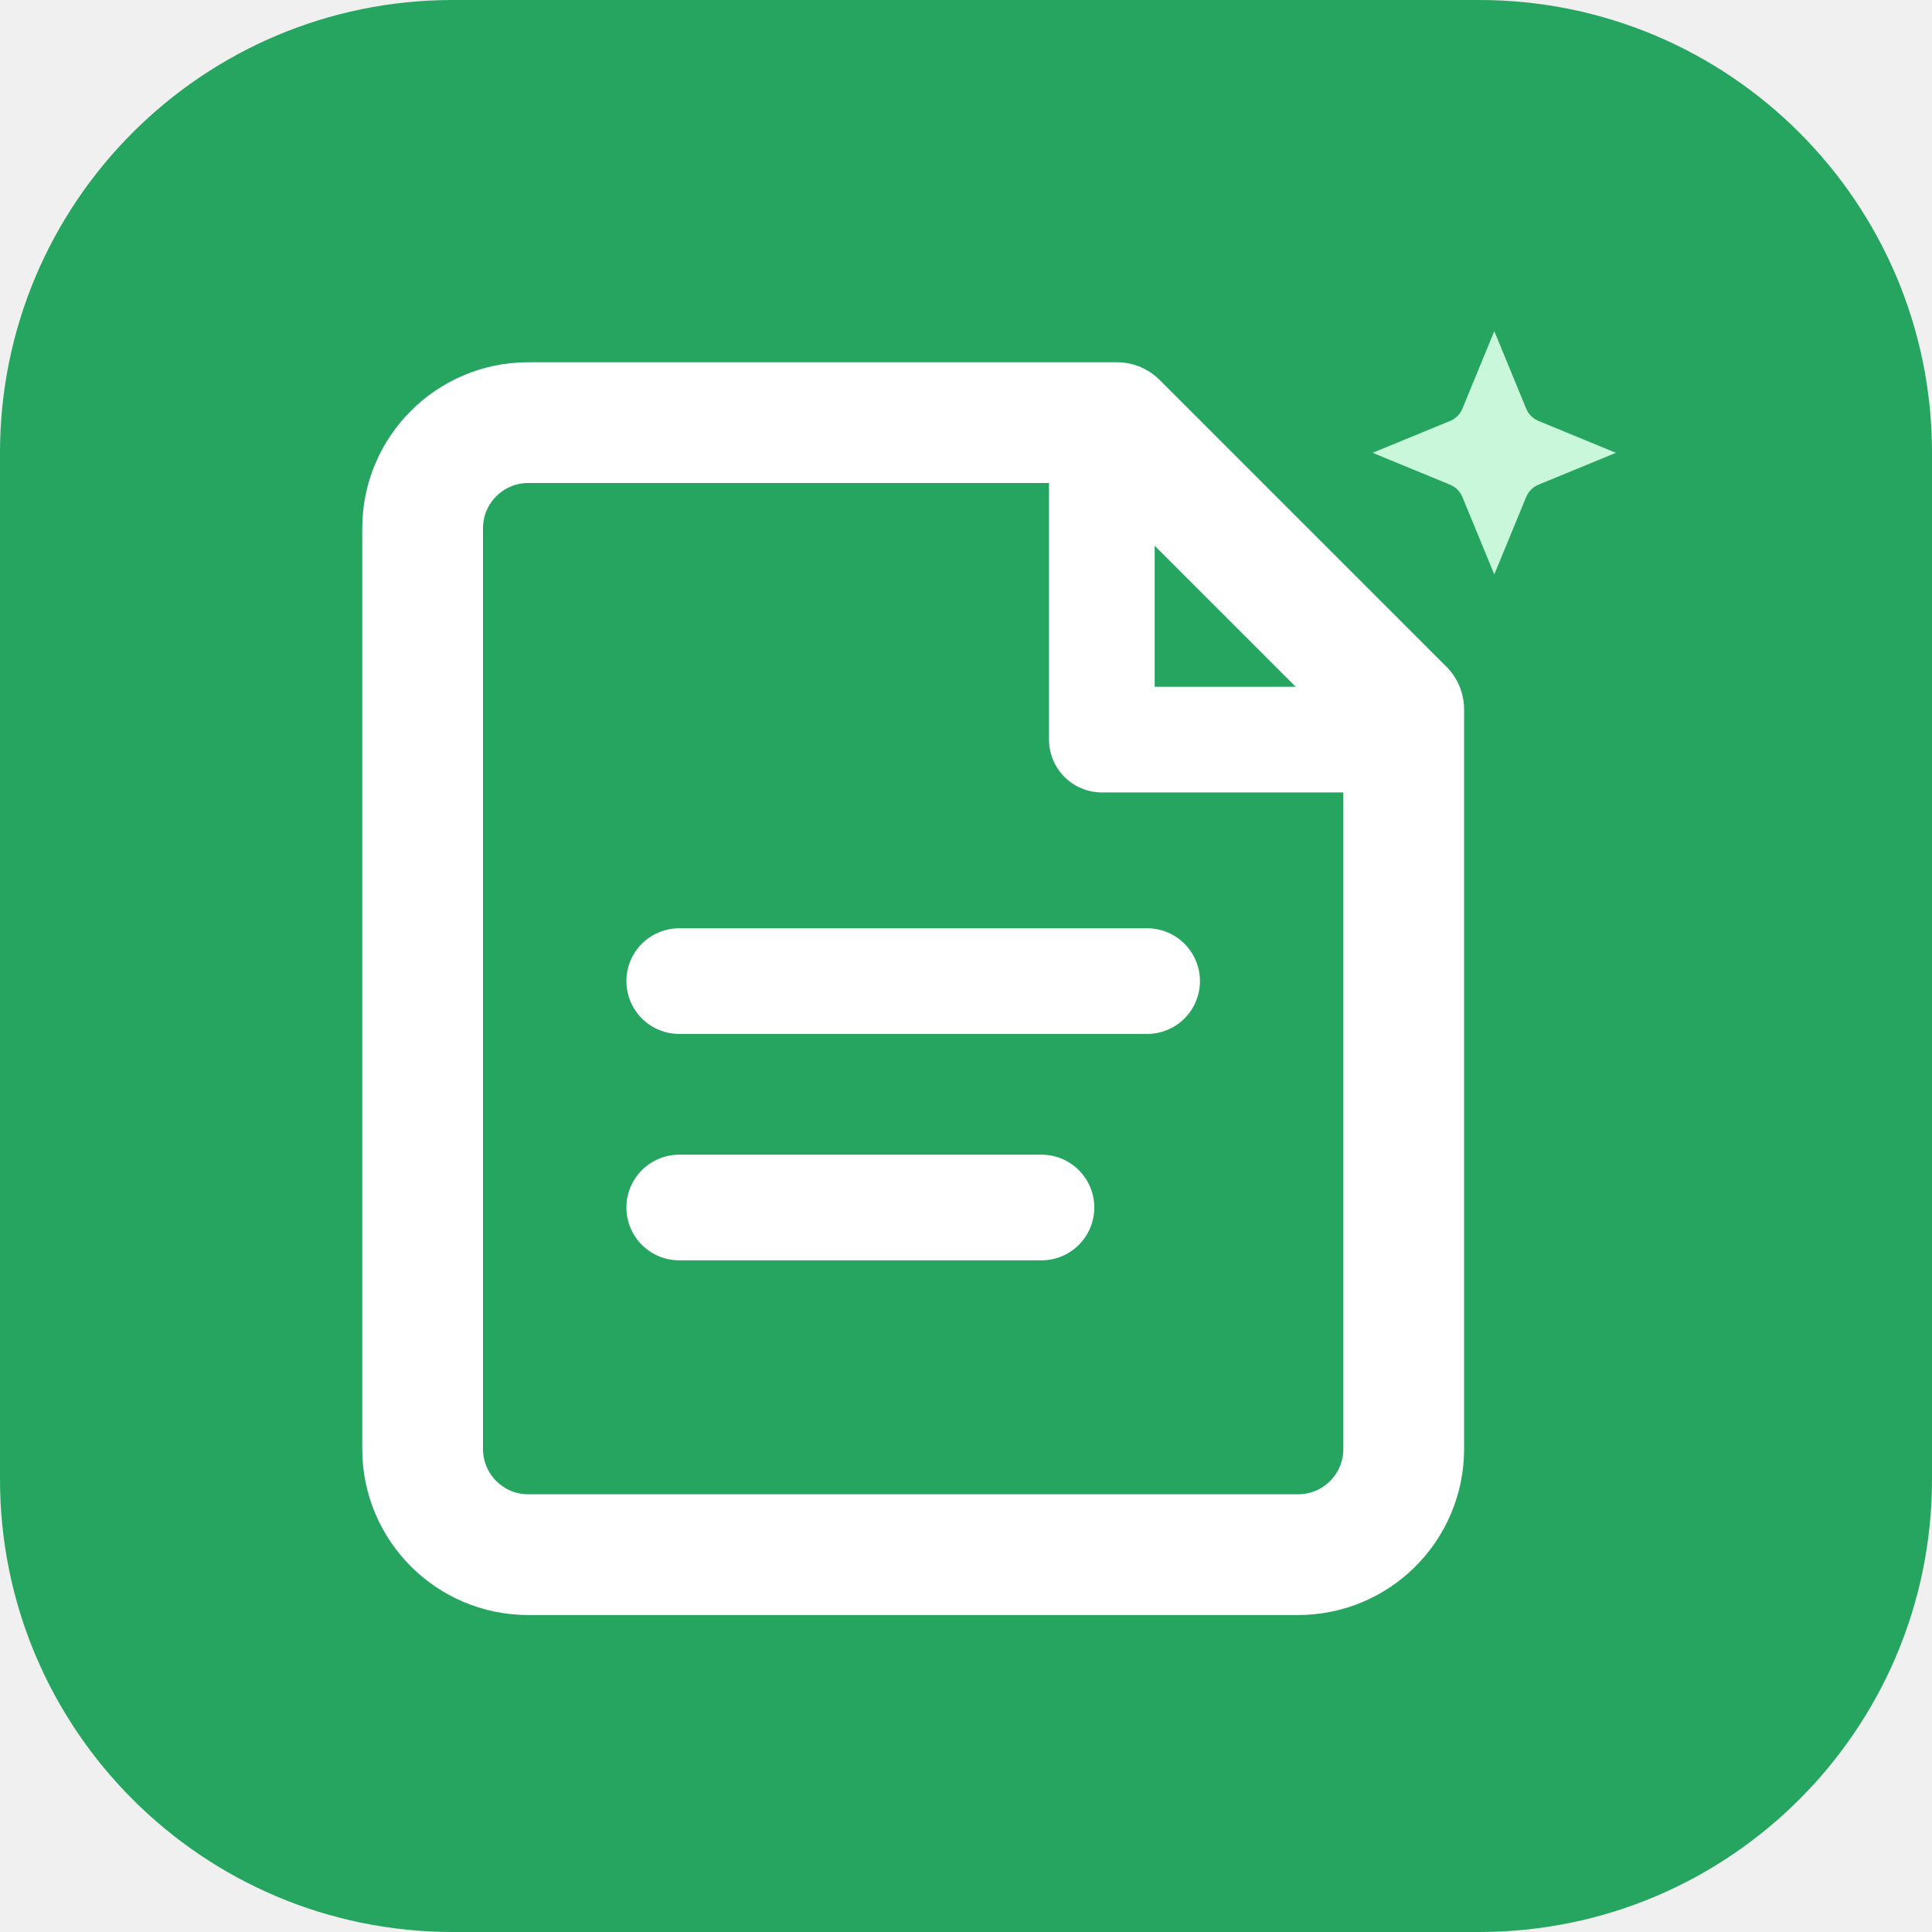
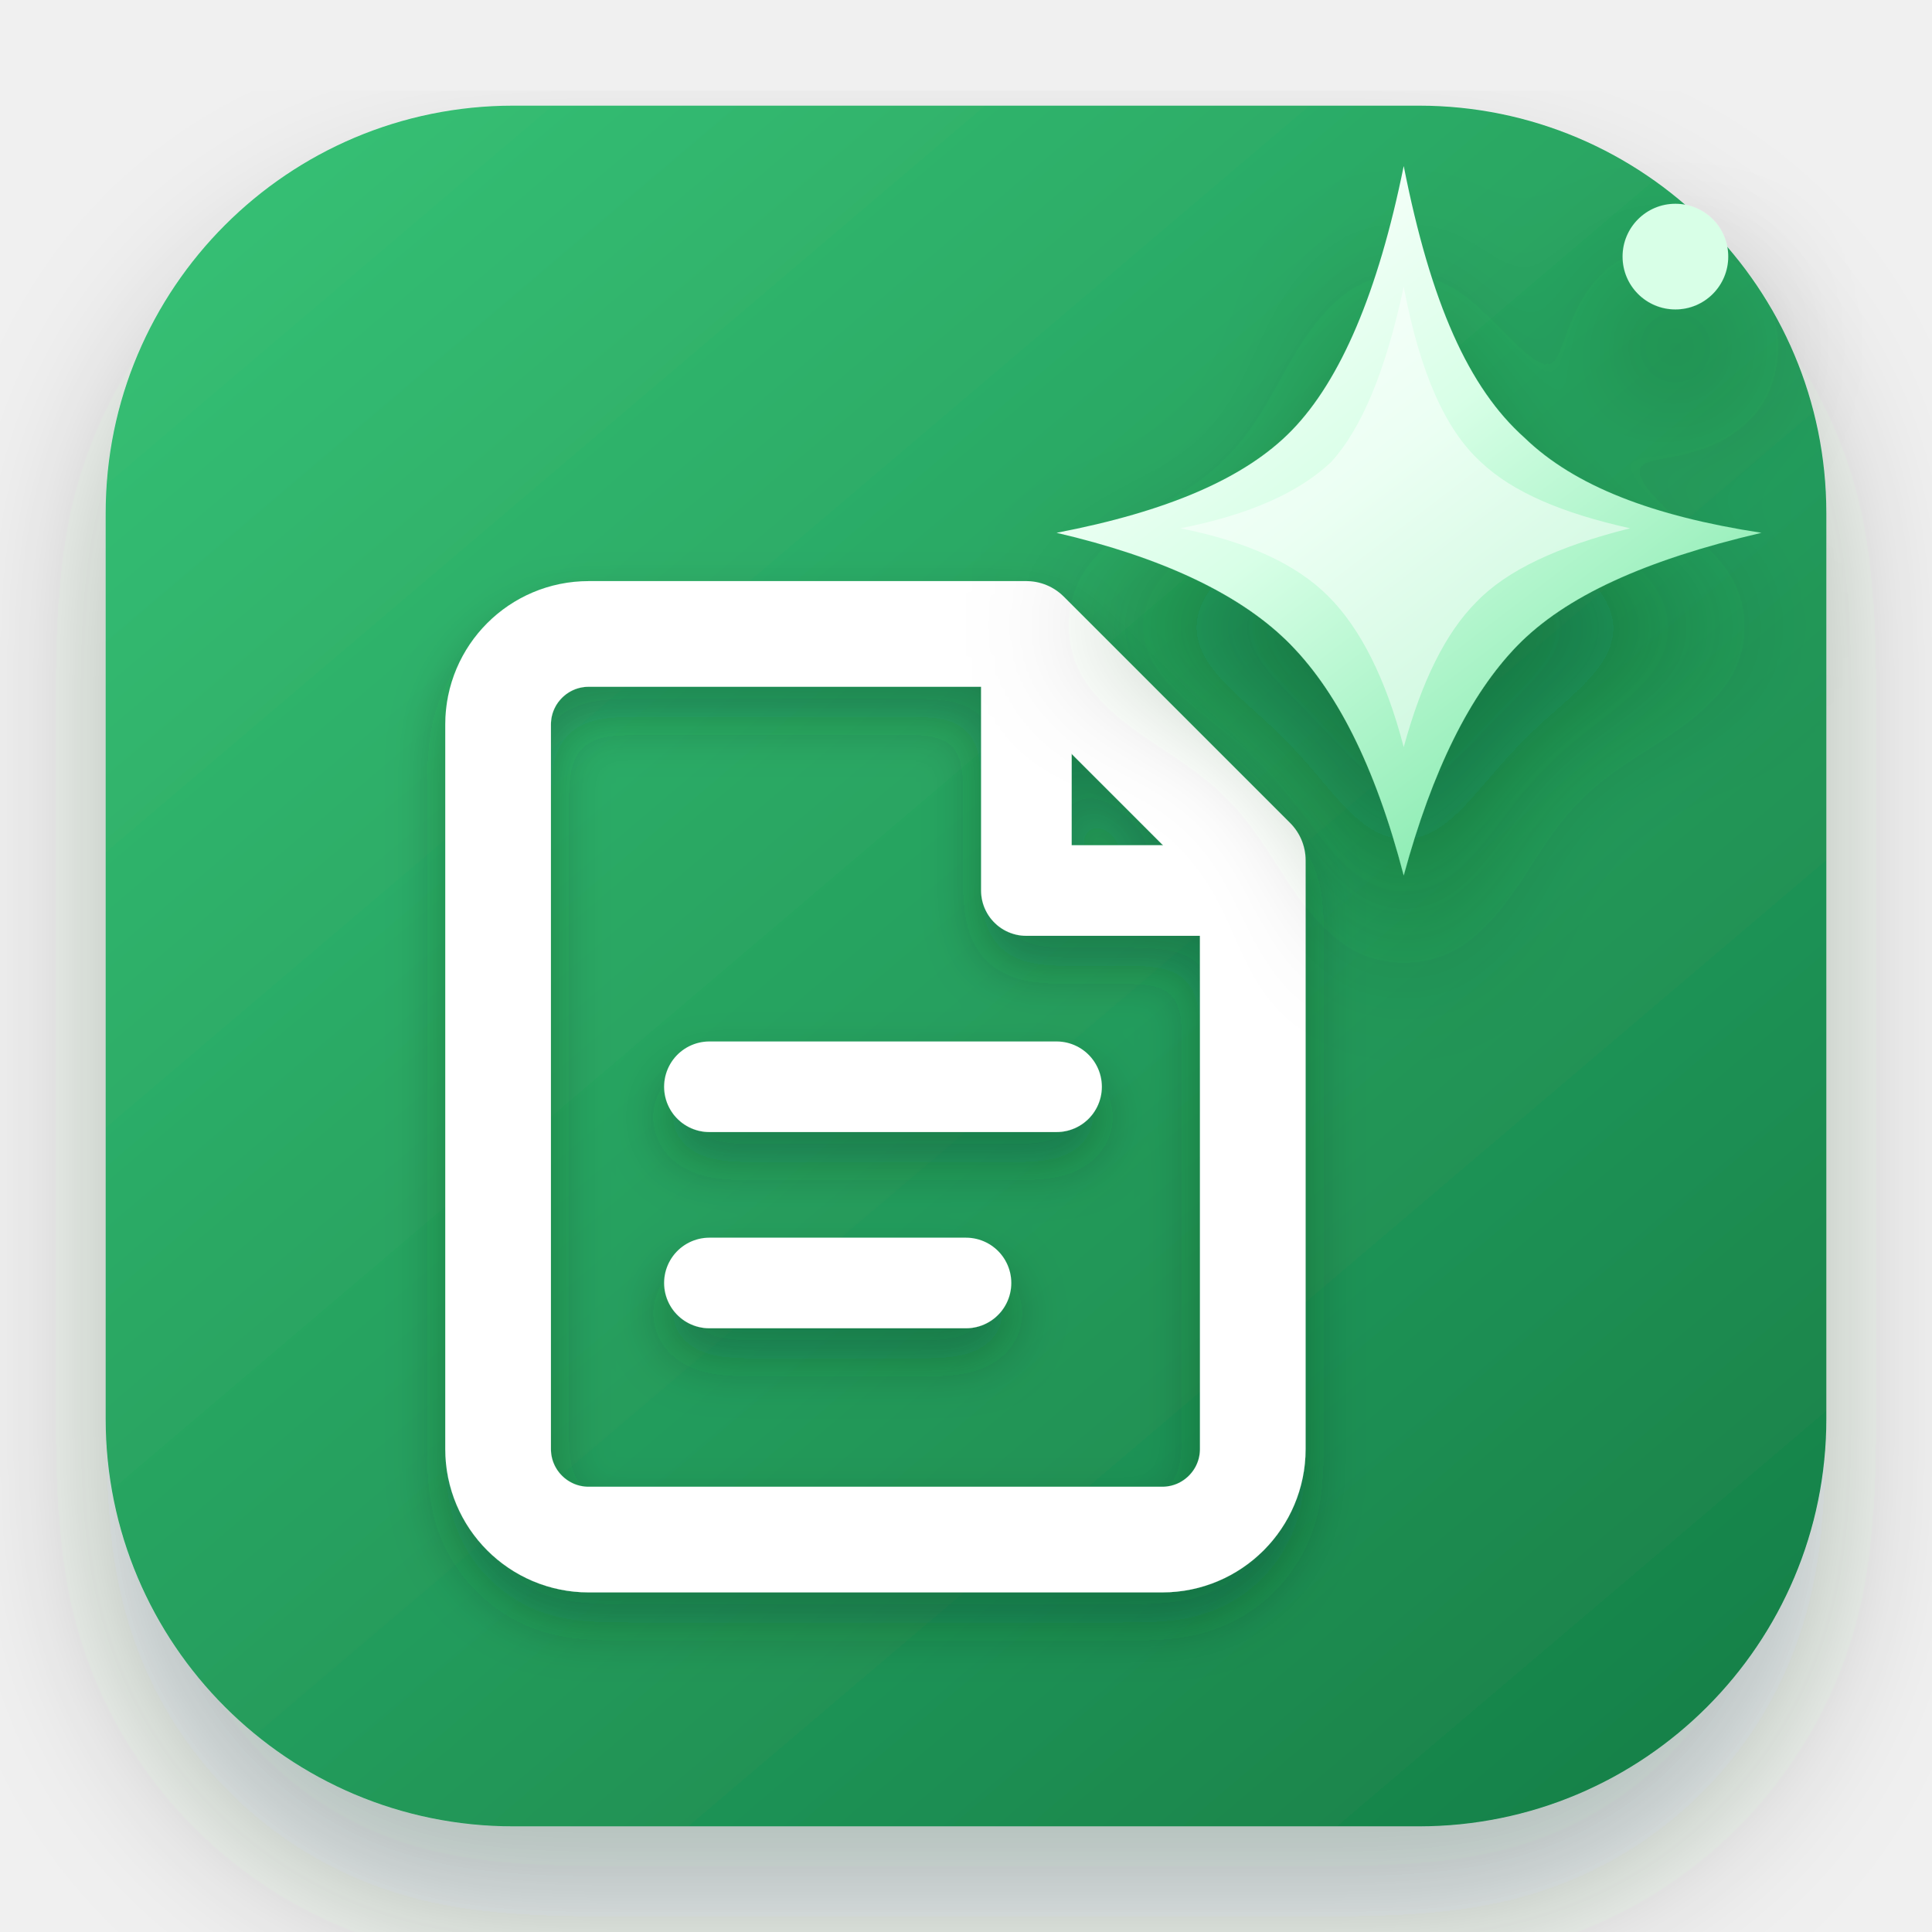
<svg xmlns="http://www.w3.org/2000/svg" viewBox="0 0 128 128" role="img" aria-labelledby="title">
-   <rect width="128" height="128" rx="30" fill="#25A55F" />
-   <path d="M35 28h39l19 19v49a7 7 0 0 1-7 7H35a7 7 0 0 1-7-7V35a7 7 0 0 1 7-7Z" fill="none" stroke="#fff" stroke-width="8" stroke-linejoin="round" />
-   <path d="M73 29v20h19M45 65h31M45 80h24" fill="none" stroke="#fff" stroke-width="7" stroke-linecap="round" stroke-linejoin="round" />
-   <path d="m99 18 3.5 8.5L111 30l-8.5 3.5L99 42l-3.5-8.5L87 30l8.5-3.5Z" fill="#C8F7D9" stroke="#25A55F" stroke-width="3" stroke-linejoin="round" />
+   <defs>
+     <linearGradient id="bg" x1="20" y1="12" x2="110" y2="118" gradientUnits="userSpaceOnUse">
+       <stop stop-color="#35BE73" />
+       <stop offset="1" stop-color="#178149" />
+     </linearGradient>
+     <linearGradient id="spark" x1="78" y1="15" x2="104" y2="49" gradientUnits="userSpaceOnUse">
+       <stop stop-color="#fff" />
+       <stop offset=".48" stop-color="#D8FFE7" />
+       <stop offset="1" stop-color="#91EDB6" />
+     </linearGradient>
+     <filter id="tile-shadow" x="-20%" y="-20%" width="140%" height="150%">
+       <feDropShadow dx="0" dy="6" stdDeviation="5" flood-color="#092F1C" flood-opacity=".26" />
+     </filter>
+     <filter id="document-shadow" x="-30%" y="-30%" width="160%" height="170%">
+       <feDropShadow dx="0" dy="2" stdDeviation="1.8" flood-color="#092F1C" flood-opacity=".3" />
+     </filter>
+     <filter id="spark-shadow" x="-40%" y="-40%" width="180%" height="190%">
+       <feDropShadow dx="0" dy="6" stdDeviation="4.5" flood-color="#053E1F" flood-opacity=".4" />
+     </filter>
+   </defs>
+   <rect x="7" y="7" width="114" height="114" rx="27" fill="url(#bg)" filter="url(#tile-shadow)" />
+   <g fill="none" stroke="#fff" stroke-linecap="round" stroke-linejoin="round" filter="url(#document-shadow)">
+     <path d="M39 42h29l15 15v39a6 6 0 0 1-6 6H39a6 6 0 0 1-6-6V48a6 6 0 0 1 6-6Z" stroke-width="7" />
+     <path d="M68 43v16h14M47 72h23M47 85h17" stroke-width="6" />
+   </g>
+   <g filter="url(#spark-shadow)">
+     <path d="M93 11c1.8 9.1 4.3 14.7 8 18 3.3 3.2 8.5 5.2 15.7 6.3-7.7 1.8-13 4.2-16.2 7.5-3.1 3.2-5.6 8.2-7.5 15.2-1.9-7.3-4.5-12.4-7.8-15.6-3.2-3.1-8.3-5.5-15.2-7.1 7.3-1.4 12.5-3.6 15.6-6.8 3.2-3.3 5.7-9.1 7.4-17.5Z" fill="url(#spark)" />
+     <path d="M93 19c1.1 5.8 2.8 9.5 5.1 11.6 2.1 2 5.4 3.4 9.9 4.4-4.8 1.2-8.2 2.8-10.2 4.9-2 2-3.6 5.2-4.8 9.6-1.2-4.6-2.9-7.9-5-10-2.1-2.1-5.3-3.6-9.8-4.5 4.6-.9 7.9-2.4 10-4.4 2-2.2 3.6-6 4.8-11.6Z" fill="#fff" fill-opacity=".5" />
+     <circle cx="111" cy="17" r="3.5" fill="#D8FFE7" />
+   </g>
</svg>
